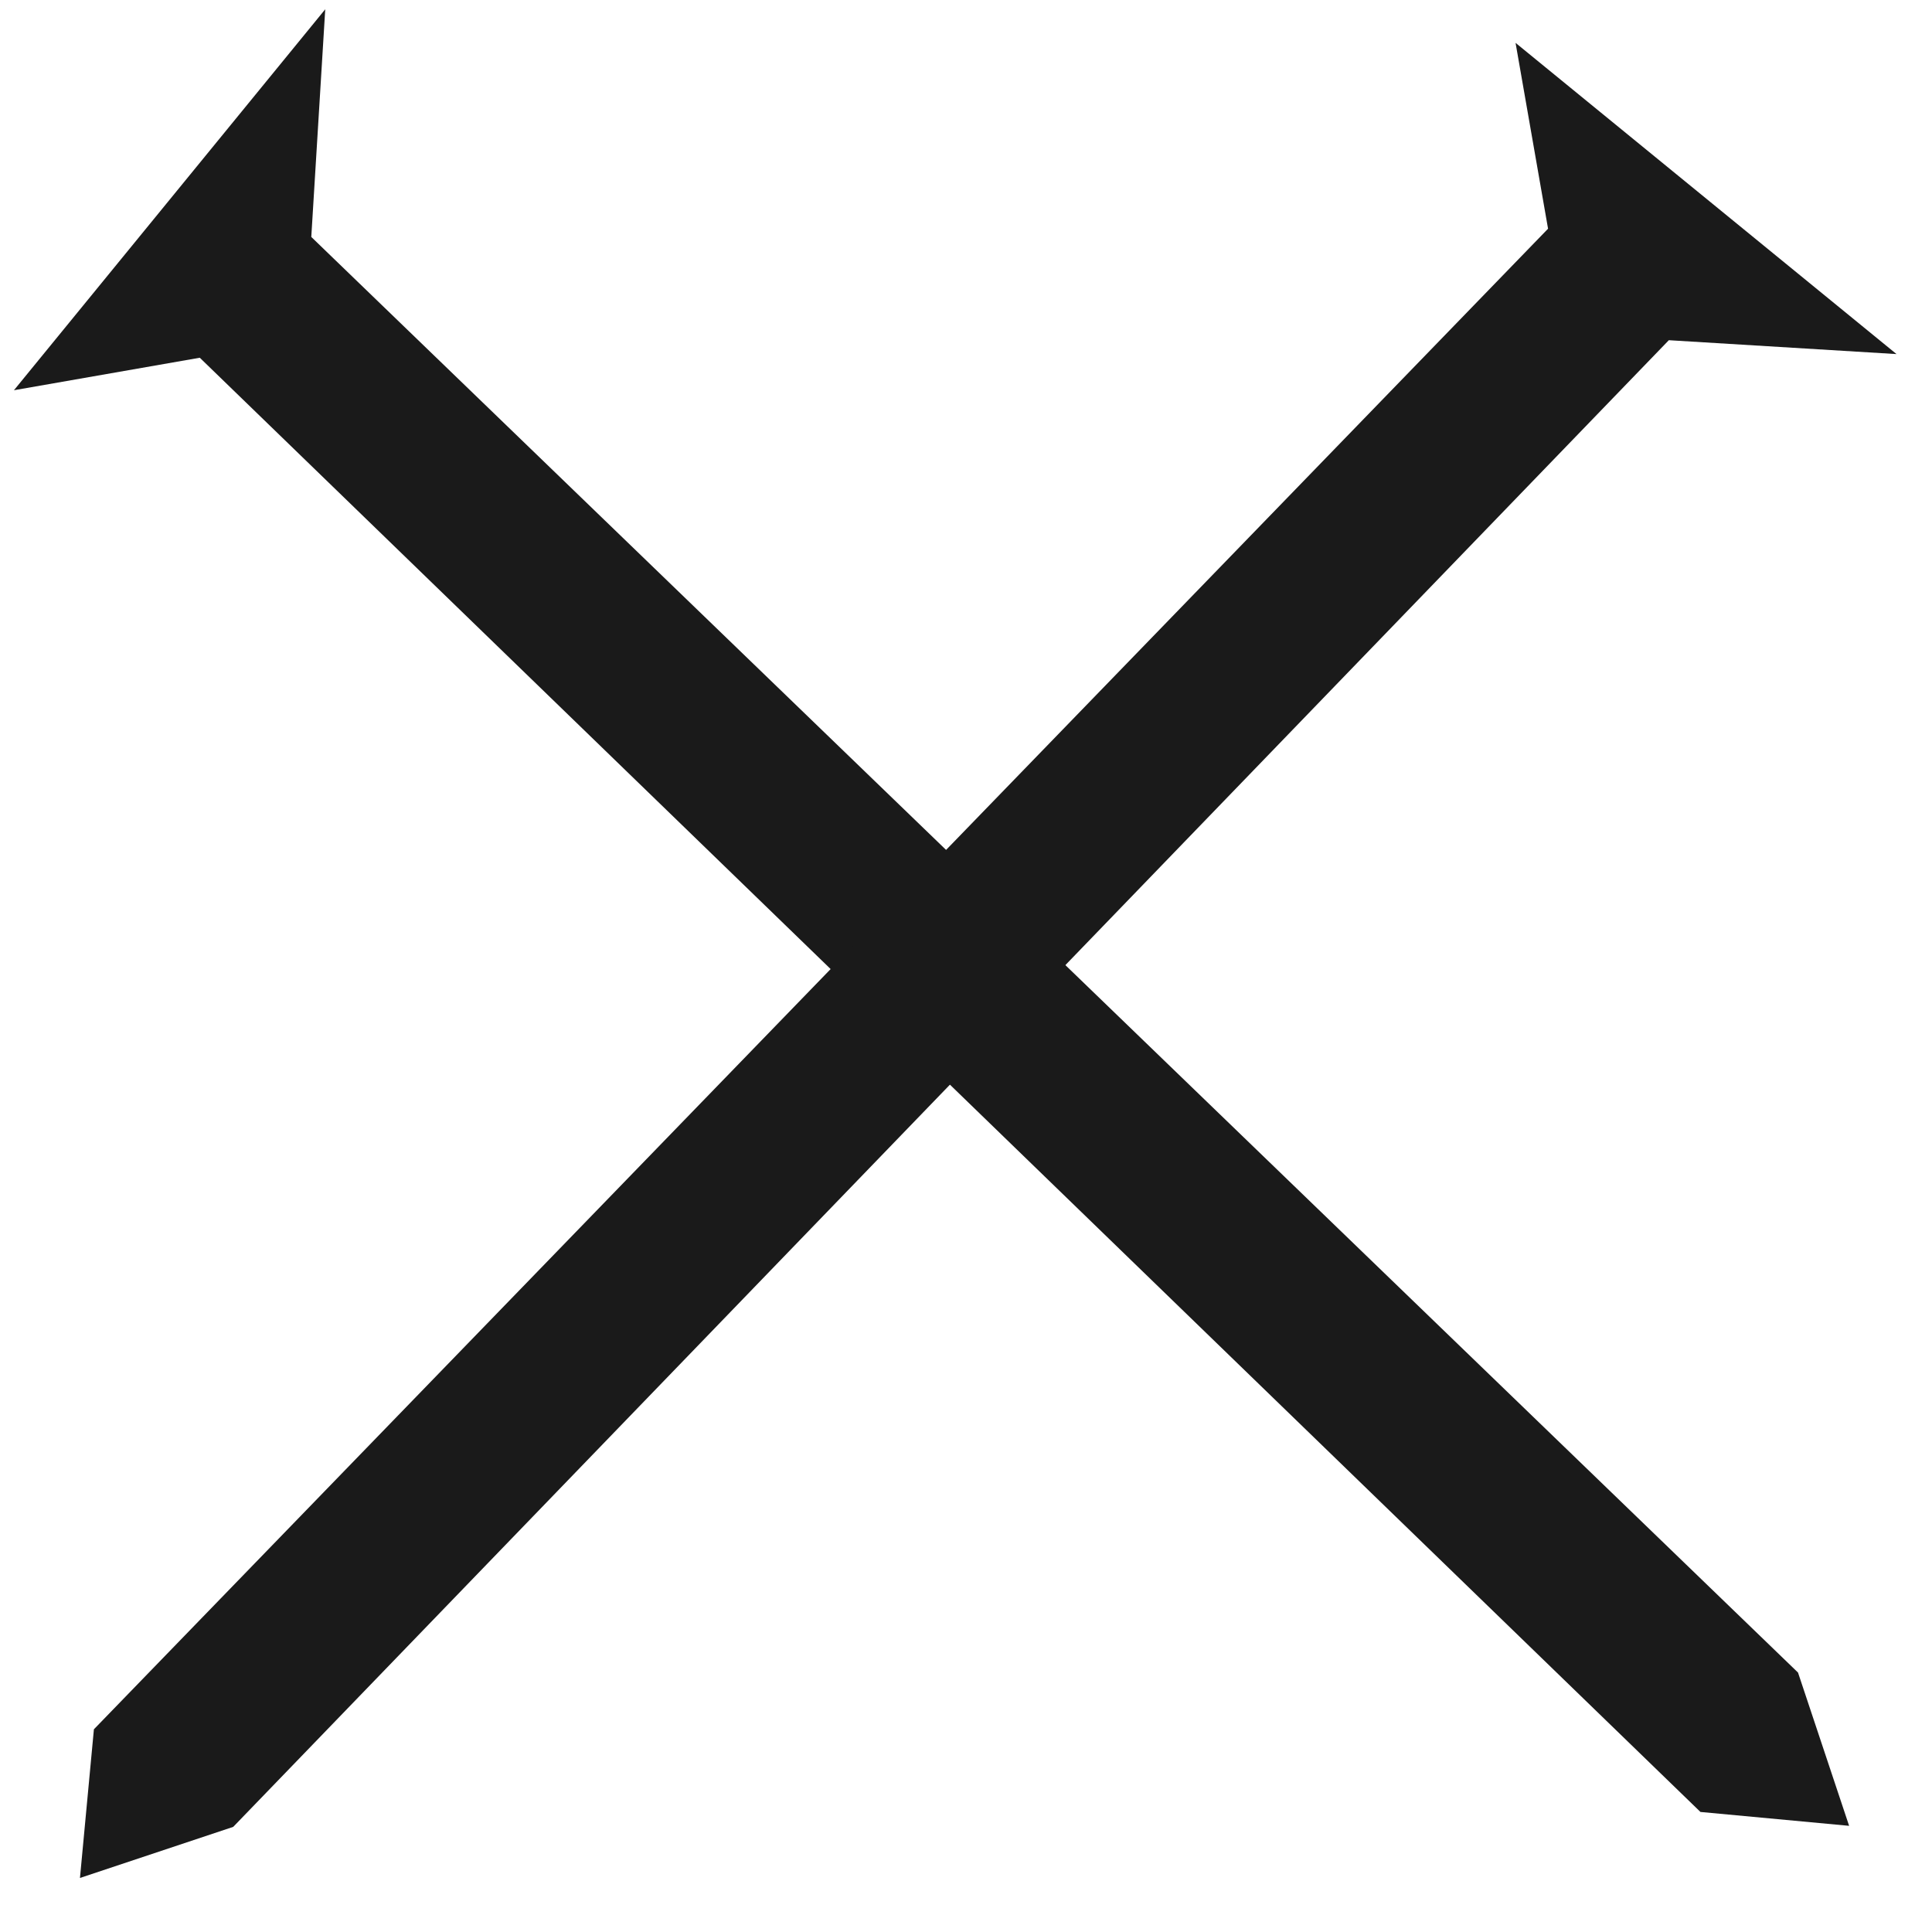
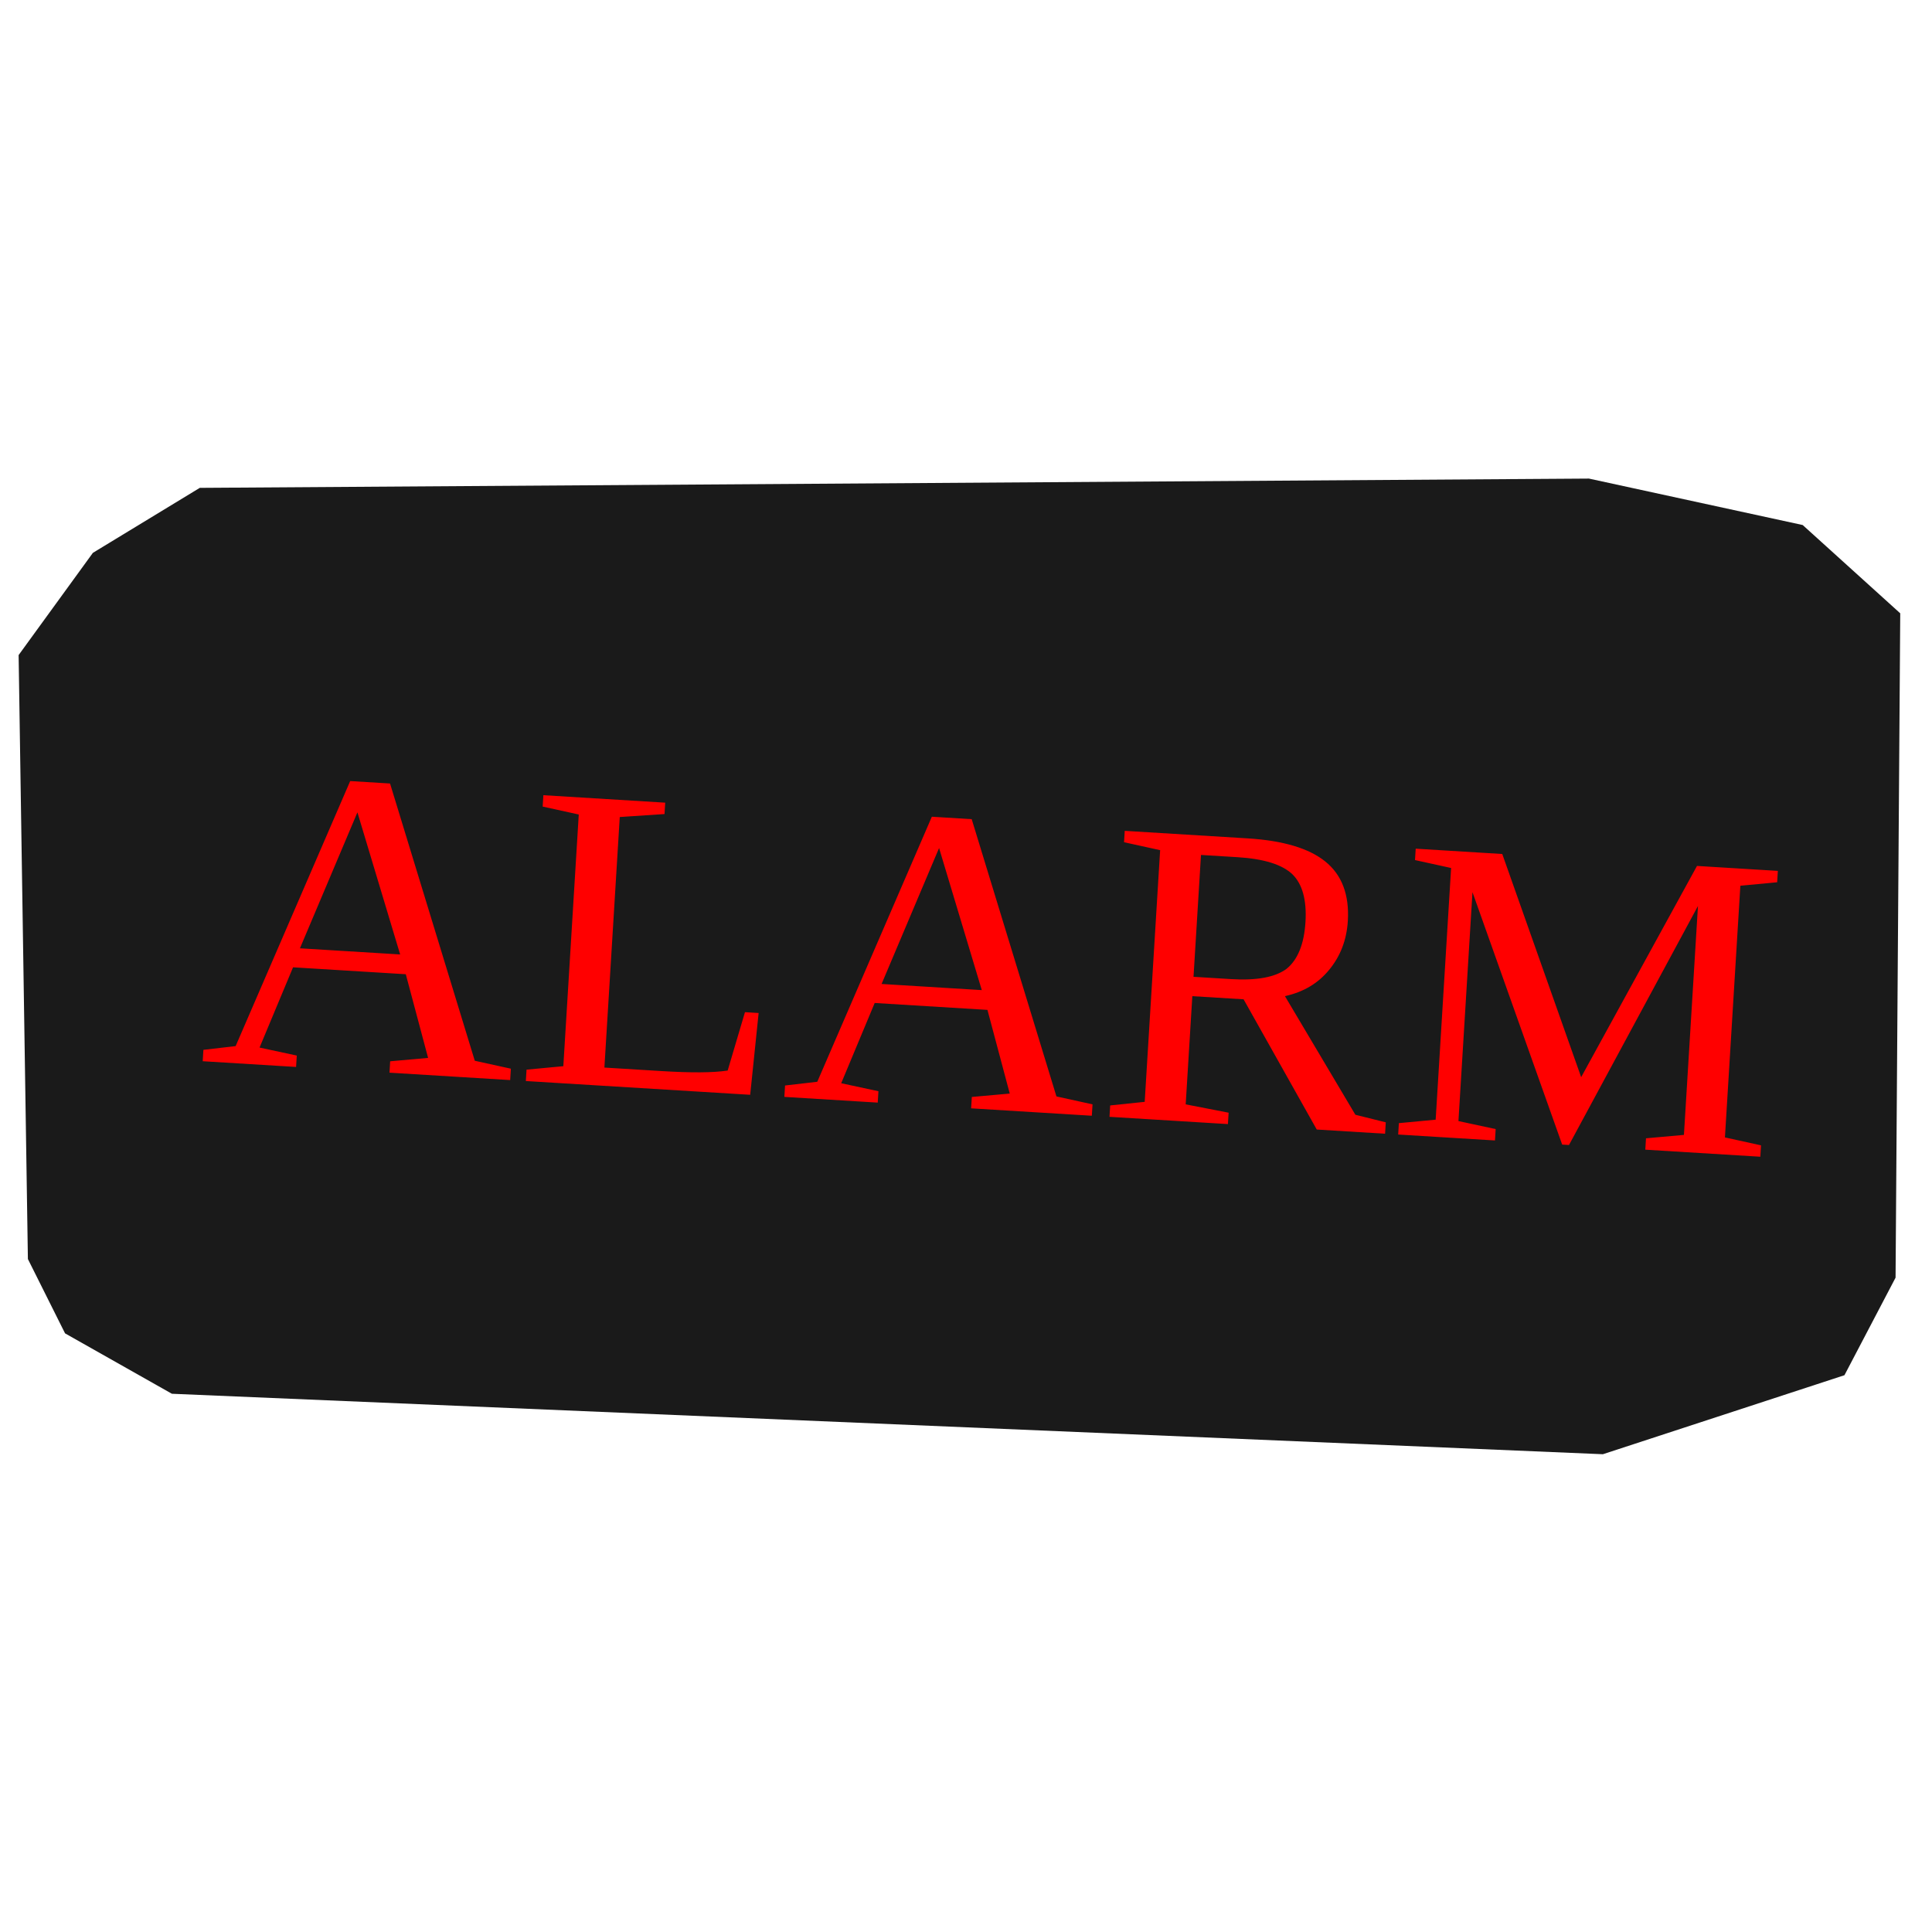
<svg xmlns="http://www.w3.org/2000/svg" width="100" height="100" viewBox="0 0 26.458 26.458" version="1.1" id="svg1" xml:space="preserve">
  <defs id="defs1">
    <linearGradient id="swatch37">
      <stop style="stop-color:#000000;stop-opacity:1;" offset="0" id="stop37" />
    </linearGradient>
    <clipPath clipPathUnits="userSpaceOnUse" id="clipPath40">
      <path style="display:block;fill:#552200;fill-opacity:1;stroke:#000000;stroke-width:0.265;stroke-dasharray:none;stroke-opacity:1" d="m 14.793,8.001 1.177,0.016 c 0,0 0.414,1.384 0.175,1.638 -0.239,0.254 -0.509,0.668 -0.509,0.668 V 9.401 c 0,0 -0.223,-1.002 -0.843,-1.4 z" id="path40" />
    </clipPath>
    <clipPath clipPathUnits="userSpaceOnUse" id="clipPath13">
      <path style="display:block;fill:#ff0000;fill-opacity:1;stroke-width:0.965" d="m 13.216,8.087 -0.349,0.484 -0.236,0.607 -0.045,0.551 0.101,0.382 0.27,0.18 7.558,-0.011 L 20.875,9.976 20.976,9.257 20.751,8.582 20.414,8.154 19.942,7.963 h -6.456 z" id="path13" />
    </clipPath>
  </defs>
  <g id="layer1" style="display:inline">
-     <path style="fill:#1a1a1a;stroke-width:0.965" d="M 0.191,5.344 4.454,0.127 4.263,3.245 24.623,22.905 25.323,25.004 23.287,24.814 2.736,4.899 Z" id="path1" />
-     <path style="display:inline;fill:#1a1a1a;stroke-width:0.965" d="M 20.755,0.587 25.972,4.849 22.854,4.659 3.194,25.018 1.095,25.718 1.286,23.682 8.814,15.914 21.2,3.132 Z" id="path1-8" />
+     <path style="fill:#1a1a1a;stroke-width:0.965" d="m 2.736,6.681 19.024,-0.127 2.927,0.636 1.336,1.209 -0.064,9.098 -0.7,1.336 -3.308,1.082 L 2.354,19.087 0.891,18.26 0.382,17.242 0.255,8.971 1.272,7.571 Z" id="path1" />
+     <text xml:space="preserve" style="font-size:5.985px;text-align:start;writing-mode:lr-tb;direction:ltr;text-anchor:start;fill:#ff0000;stroke-width:1.819" x="3.597" y="14.334" id="text1" transform="rotate(3.508746)">
+       <tspan id="tspan1" style="fill:#ff0000;stroke-width:1.819" x="3.597" y="14.334">ALARM</tspan>
+     </text>
  </g>
</svg>
